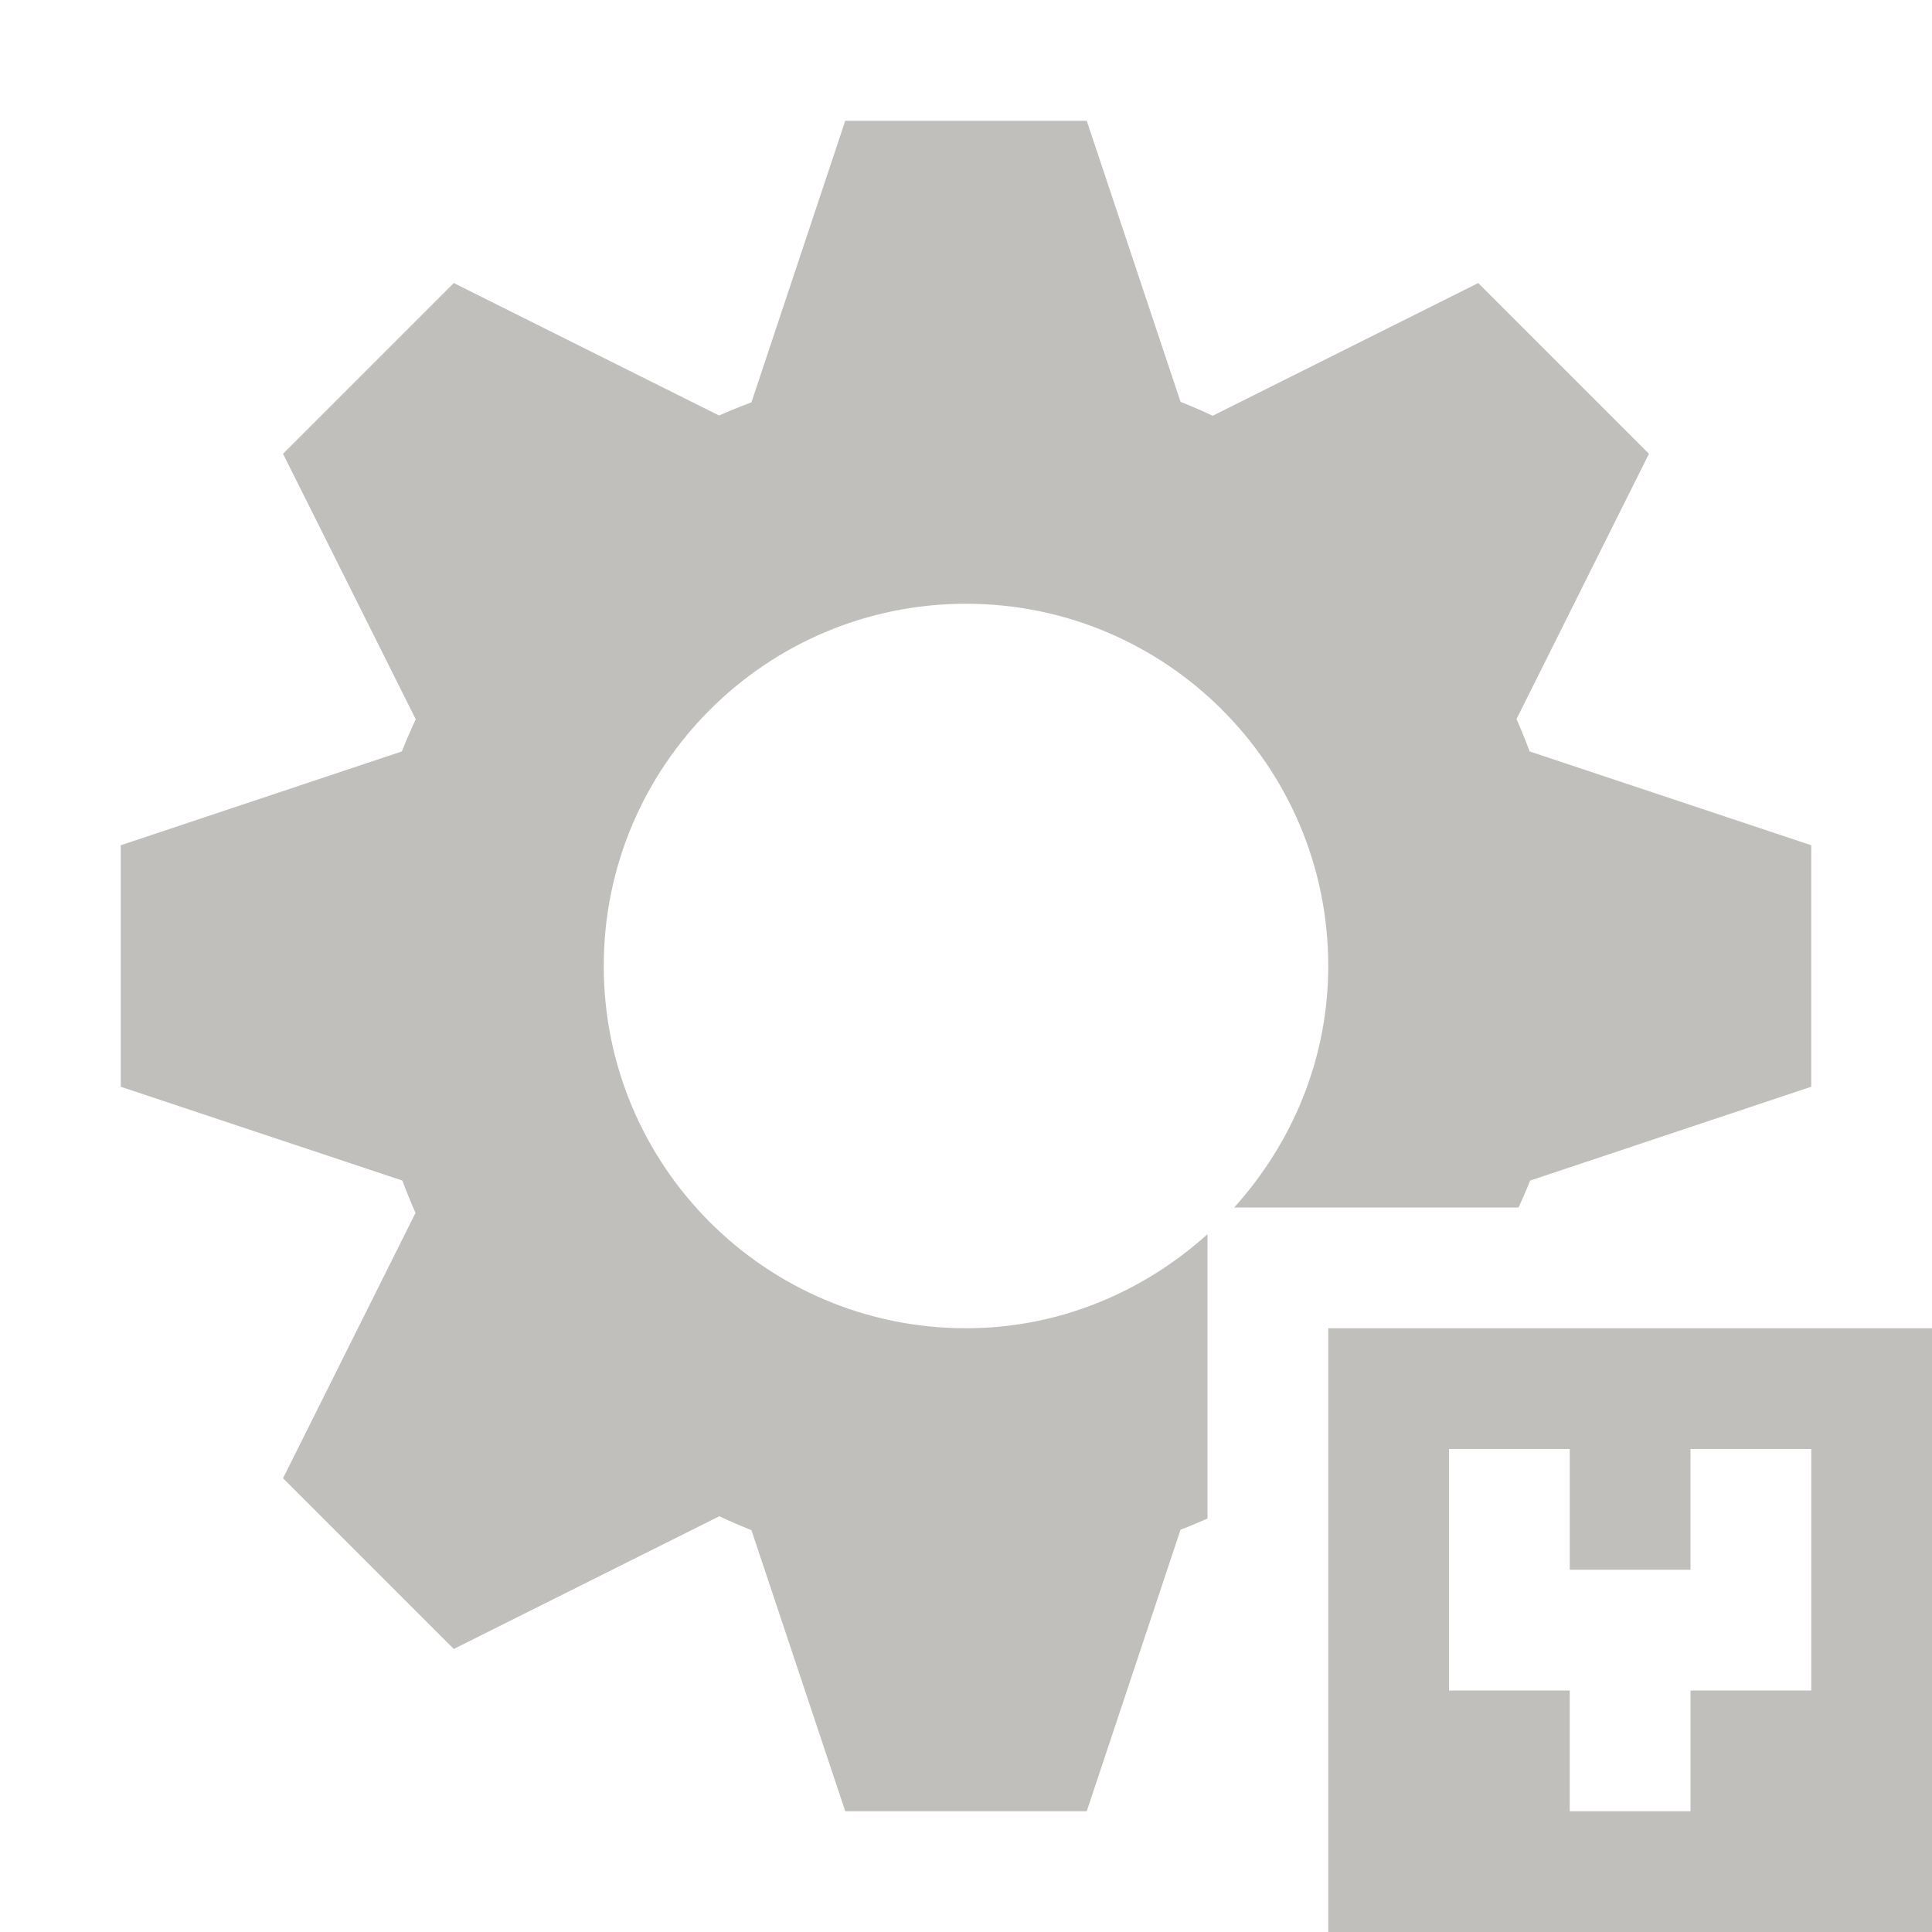
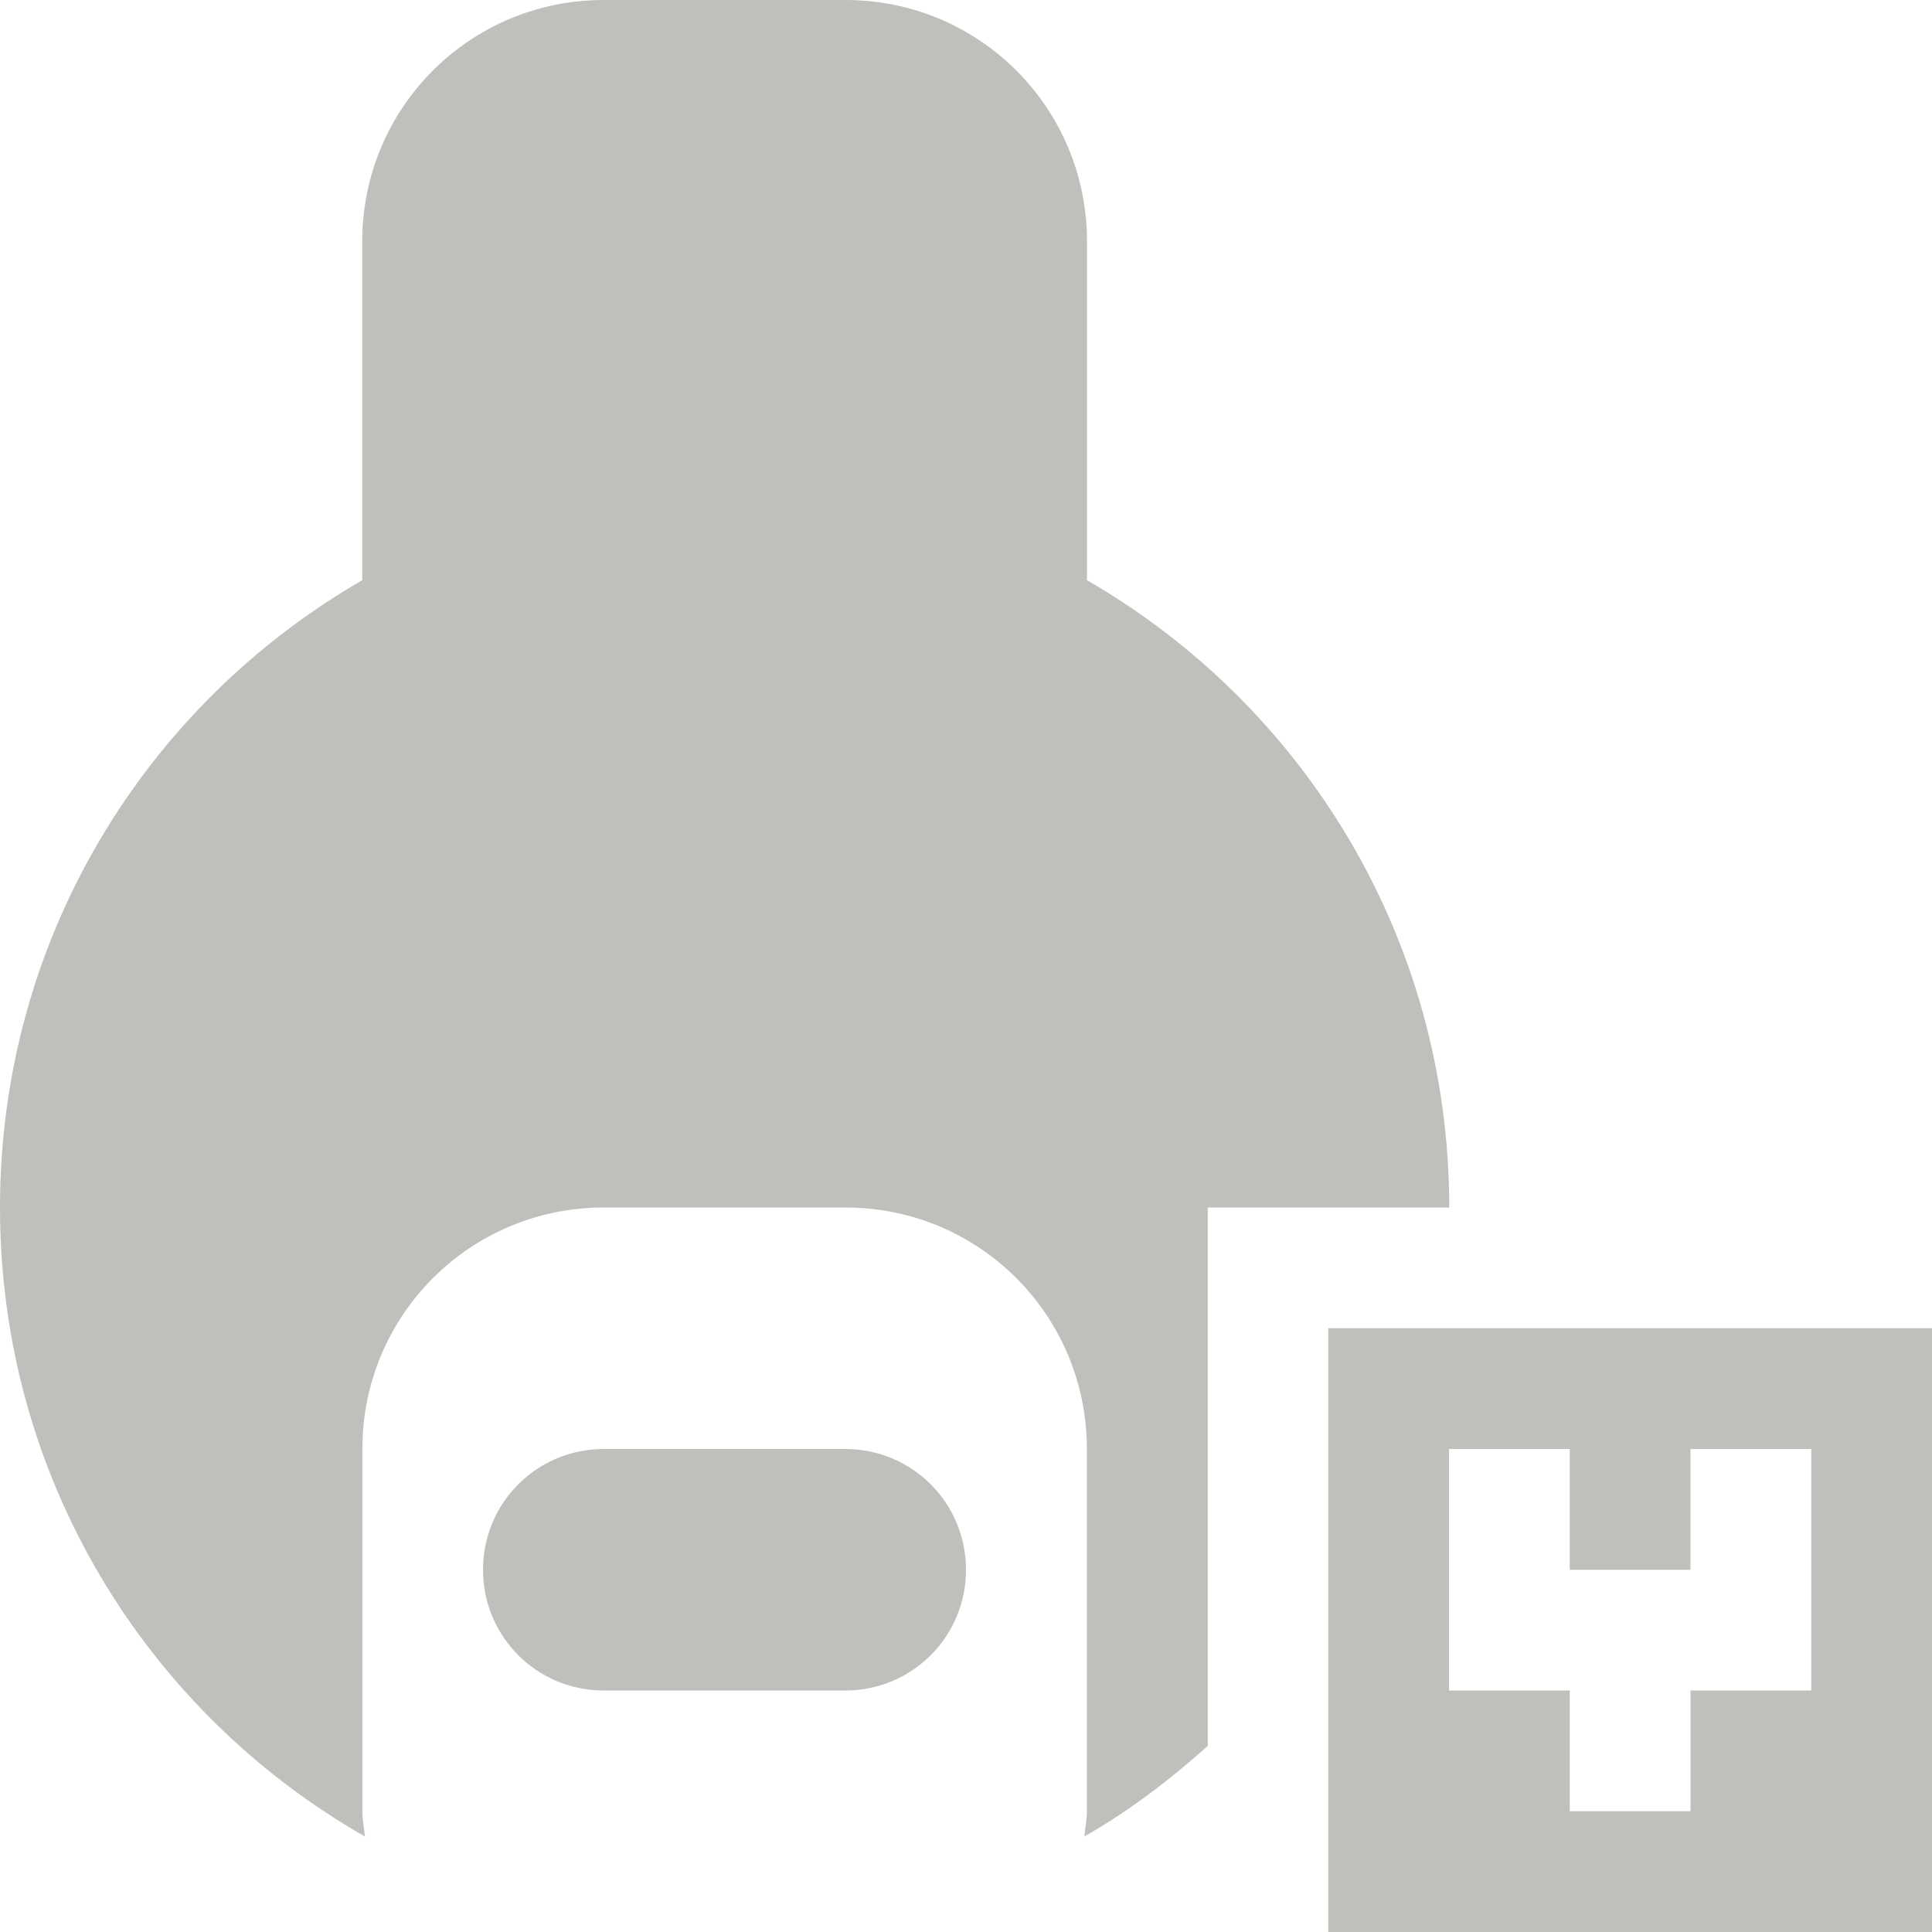
- <svg xmlns="http://www.w3.org/2000/svg" width="16" height="16">
-   <path d="M 7 1 L 6.223 3.332 C 6.132 3.366 6.043 3.402 5.955 3.441 L 3.758 2.344 L 2.344 3.758 L 3.443 5.957 C 3.402 6.044 3.364 6.133 3.328 6.223 L 1 7 L 1 9 L 3.332 9.777 C 3.366 9.868 3.402 9.957 3.441 10.045 L 2.344 12.242 L 3.758 13.656 L 5.957 12.557 C 6.044 12.598 6.133 12.636 6.223 12.672 L 7 15 L 9 15 L 9.777 12.668 C 9.853 12.64 9.926 12.608 10 12.576 L 10 10.221 C 9.468 10.7 8.772 11 8 11 C 6.343 11 5 9.657 5 8 C 5 6.343 6.343 5 8 5 C 9.657 5 11 6.343 11 8 C 11 8.772 10.7 9.468 10.221 10 L 12.576 10 C 12.61 9.927 12.642 9.852 12.672 9.777 L 15 9 L 15 7 L 12.668 6.223 C 12.634 6.132 12.598 6.043 12.559 5.955 L 13.656 3.758 L 12.242 2.344 L 10.043 3.443 C 9.956 3.402 9.867 3.364 9.777 3.328 L 9 1 L 7 1 z M 11 11 L 11 16 L 16 16 L 16 11 L 11 11 z M 12 12 L 13 12 L 13 13 L 14 13 L 14 12 L 15 12 L 15 14 L 14 14 L 14 15 L 13 15 L 13 14 L 12 14 L 12 12 z " fill="#c0bfbc" />
+ <svg xmlns="http://www.w3.org/2000/svg" width="16" height="16" version="1.1">
+   <path d="m5 0c-1.108 0-2 0.892-2 2v2.805c-1.794 1.035-3 2.967-3 5.195 0 2.238 1.215 4.177 3.022 5.209-0.007-0.07-0.021-0.137-0.021-0.209v-3c0-1.108 0.892-2 2-2h2c1.108 0 2 0.892 2 2v3c0 0.072-0.014 0.139-0.021 0.209 0.37-0.211 0.707-0.468 1.022-0.75v-4.459h2c0-2.228-1.206-4.16-3-5.195v-2.805c0-1.108-0.892-2-2-2h-2zm6 11v5h5v-5h-5zm-6 1c-0.554 0-1 0.446-1 1s0.446 1 1 1h2c0.554 0 1-0.446 1-1s-0.446-1-1-1h-2zm7 0h1v1h1v-1h1v2h-1v1h-1v-1h-1v-2z" fill="#c0bfbc" />
</svg>
